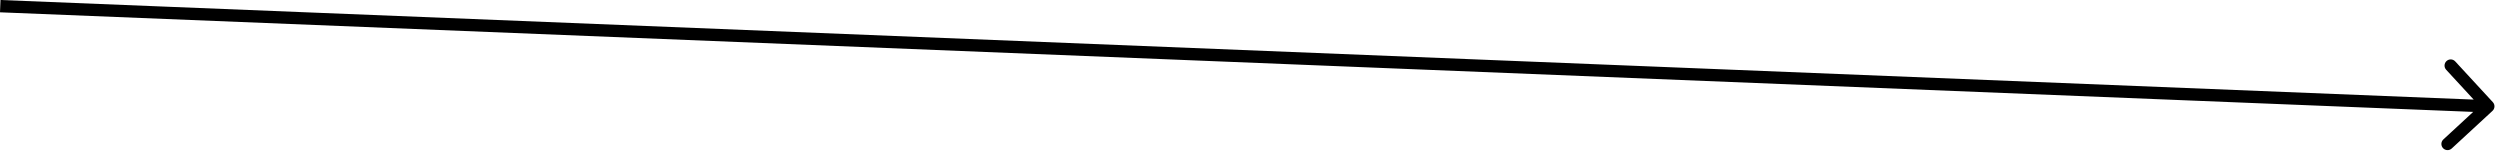
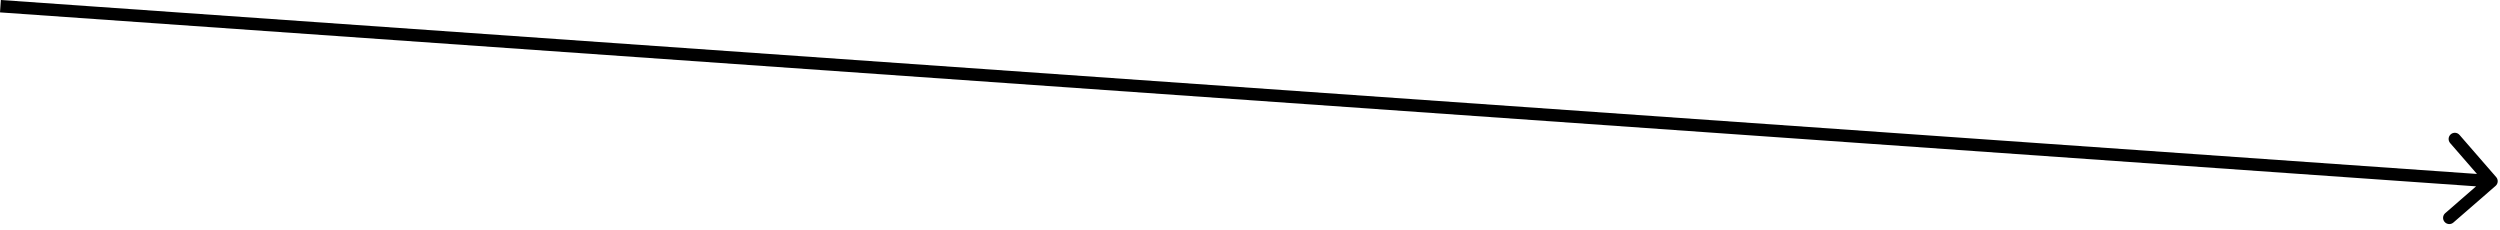
- <svg xmlns="http://www.w3.org/2000/svg" width="252" height="16" viewBox="0 0 252 16" fill="none">
-   <path d="M251.243 11.176C251.495 10.944 251.511 10.55 251.278 10.298L247.487 6.19C247.255 5.937 246.862 5.922 246.61 6.154C246.358 6.387 246.342 6.78 246.574 7.032L249.944 10.684L246.292 14.054C246.04 14.286 246.024 14.679 246.256 14.932C246.489 15.184 246.882 15.2 247.134 14.967L251.243 11.176ZM0.025 0.621L-2.87425e-05 1.241L250.797 11.34L250.822 10.72L250.847 10.099L0.05 1.19237e-05L0.025 0.621Z" fill="black" />
+ <svg xmlns="http://www.w3.org/2000/svg" width="250" height="23" viewBox="0 0 250 23" fill="none">
+   <path d="M249.557 18.589C249.816 18.364 249.844 17.971 249.619 17.712L245.952 13.492C245.727 13.233 245.335 13.205 245.076 13.43C244.817 13.655 244.789 14.048 245.014 14.307L248.273 18.058L244.522 21.317C244.263 21.542 244.235 21.934 244.46 22.193C244.685 22.452 245.078 22.48 245.337 22.255L249.557 18.589ZM0.044 0.62L-1.17021e-05 1.239L249.106 18.739L249.15 18.12L249.193 17.5L0.087 -1.51943e-06L0.044 0.62Z" fill="black" />
</svg>
